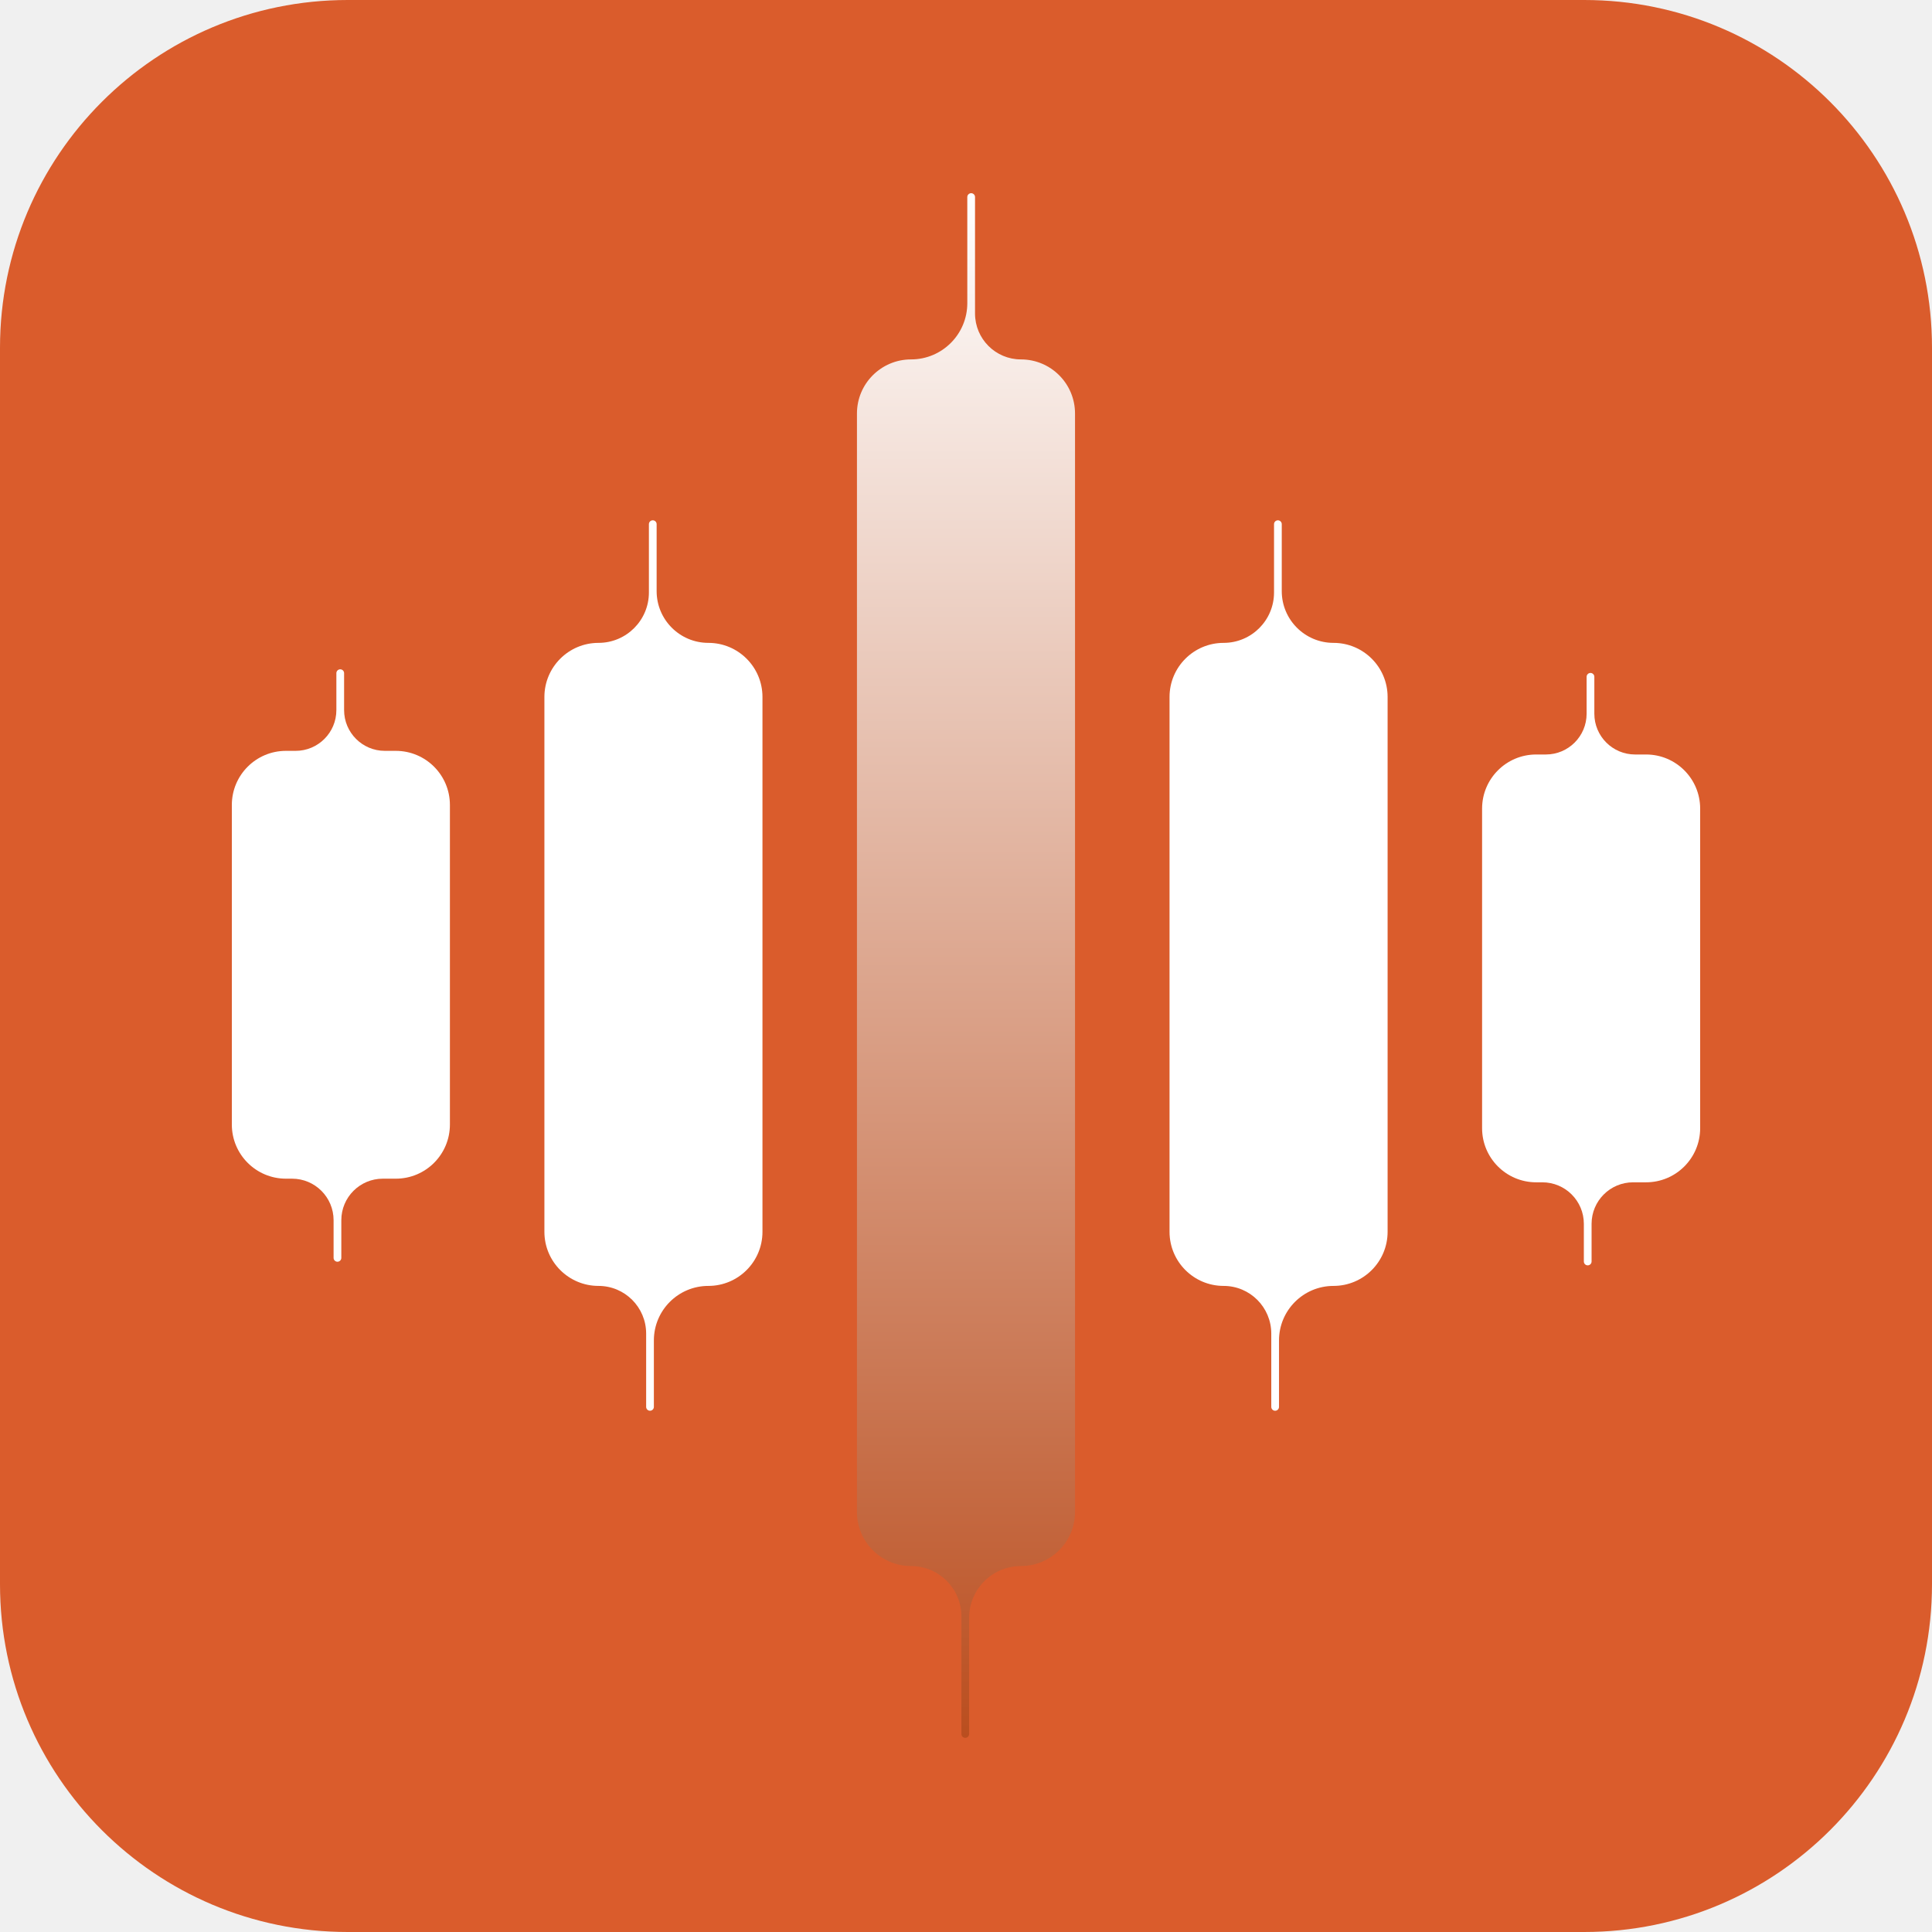
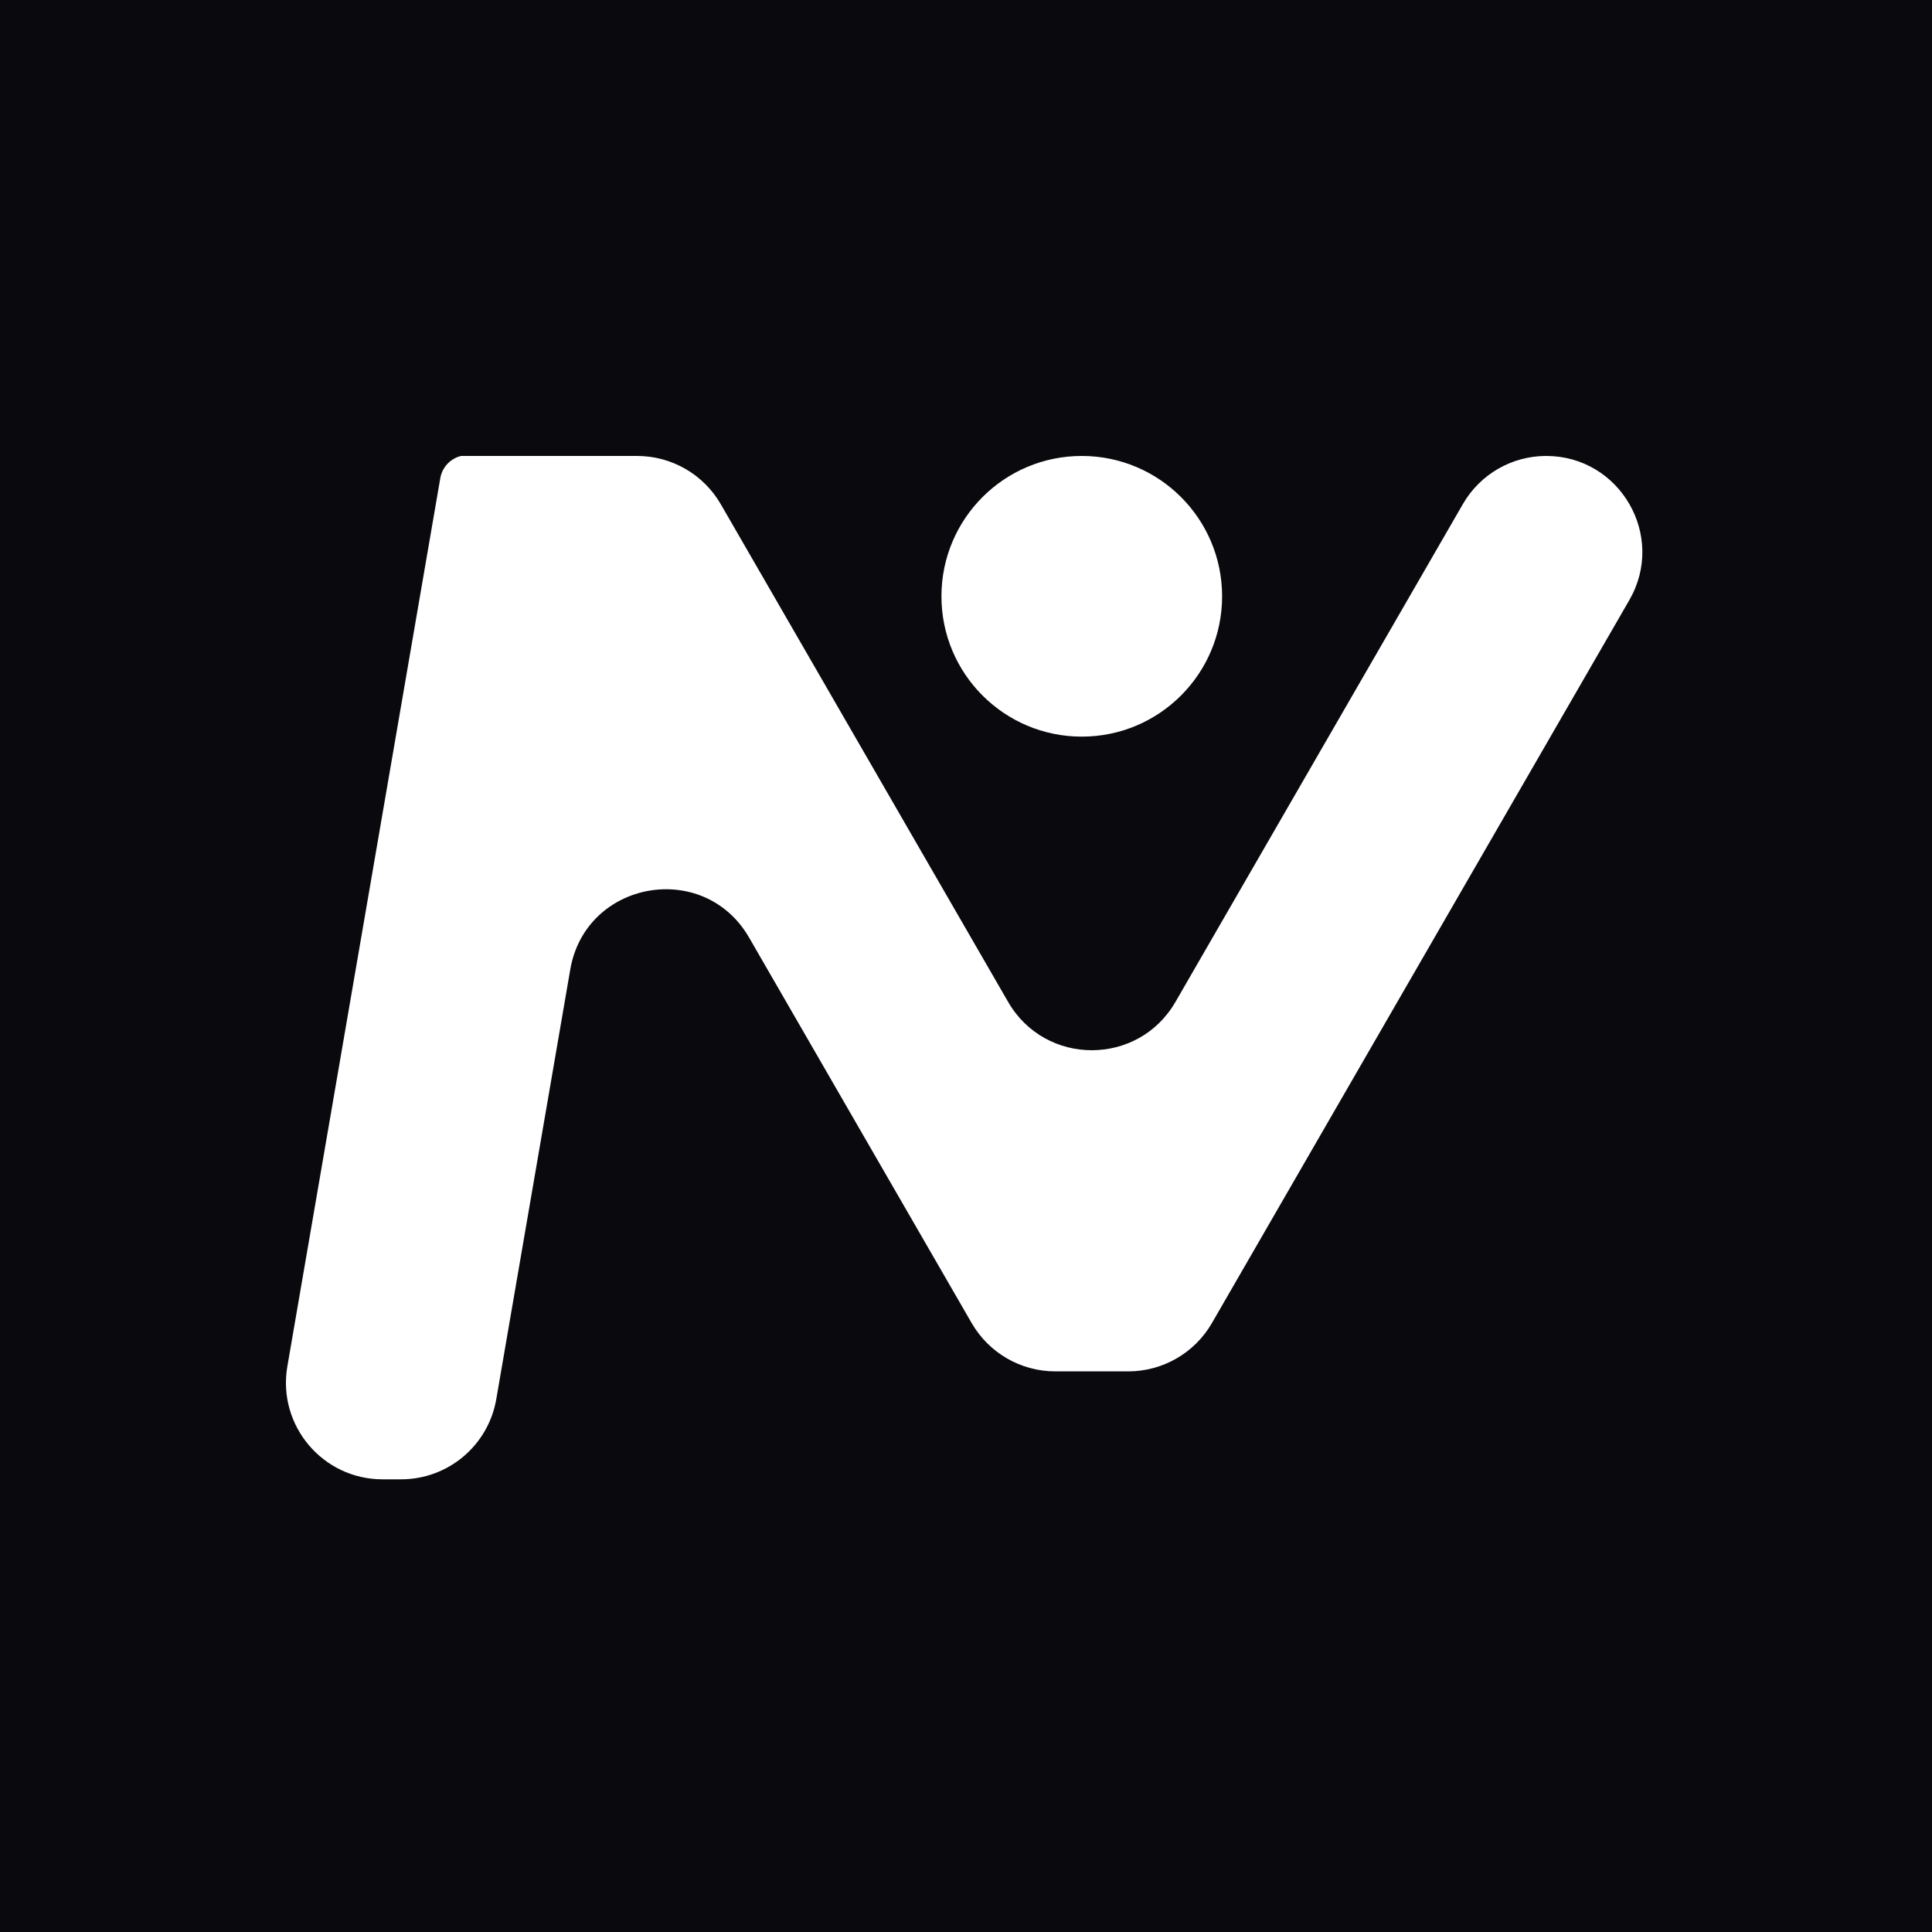
<svg xmlns="http://www.w3.org/2000/svg" width="500" height="500" viewBox="0 0 500 500" fill="none">
-   <rect width="500" height="500" rx="90" fill="#DA5C2C" />
-   <path d="M169.937 152.984C169.937 160.379 175.931 166.374 183.326 166.374C191.058 166.374 197.326 172.642 197.326 180.374V318.792C197.326 326.524 191.058 332.792 183.326 332.792C175.536 332.792 169.222 339.107 169.222 346.896V364.098C169.222 364.65 168.774 365.098 168.222 365.098C167.669 365.098 167.222 364.65 167.222 364.098V345.123C167.222 338.313 161.701 332.792 154.891 332.792C147.159 332.792 140.891 326.524 140.891 318.792V180.374C140.891 172.642 147.159 166.374 154.891 166.374C162.096 166.374 167.937 160.533 167.937 153.328V135.653C167.937 135.101 168.384 134.653 168.937 134.653C169.489 134.653 169.937 135.101 169.937 135.653V152.984Z" fill="white" />
-   <path d="M89.052 183.769C89.052 189.597 93.776 194.321 99.603 194.321H102.436C110.167 194.321 116.435 200.589 116.436 208.321V291.041C116.435 298.773 110.167 305.041 102.436 305.041H99.08C93.144 305.041 88.333 309.852 88.333 315.787V325.534C88.333 326.086 87.885 326.534 87.333 326.534C86.781 326.534 86.333 326.086 86.333 325.534V315.787C86.333 309.852 81.522 305.041 75.586 305.041H74C66.268 305.041 60 298.773 60 291.041V208.321C60 200.589 66.268 194.321 74 194.321H76.5C82.328 194.321 87.052 189.597 87.052 183.769V174.218C87.052 173.665 87.499 173.218 88.052 173.218C88.604 173.218 89.052 173.665 89.052 174.218V183.769Z" fill="white" />
-   <path d="M331.718 152.981C331.718 160.379 337.714 166.375 345.111 166.375C352.843 166.375 359.111 172.643 359.111 180.375V318.793C359.111 326.525 352.843 332.793 345.111 332.793C337.321 332.793 331.005 339.109 331.005 346.899V364.099C331.005 364.651 330.557 365.099 330.005 365.099C329.453 365.099 329.005 364.651 329.005 364.099V345.122C329.005 338.313 323.485 332.793 316.676 332.793C308.944 332.793 302.676 326.525 302.676 318.793V180.375C302.676 172.643 308.944 166.375 316.676 166.375C323.879 166.375 329.718 160.536 329.718 153.333V135.654C329.718 135.102 330.165 134.654 330.718 134.654C331.27 134.654 331.718 135.102 331.718 135.654V152.981Z" fill="white" />
-   <path d="M412.614 184.71C412.614 190.538 417.338 195.262 423.166 195.262H426C433.732 195.262 440 201.53 440 209.262V291.981C440 299.713 433.732 305.981 426 305.981H422.646C416.711 305.981 411.899 310.793 411.899 316.728V326.475C411.899 327.027 411.452 327.475 410.899 327.475C410.347 327.475 409.899 327.027 409.899 326.475V316.728C409.899 310.793 405.088 305.981 399.152 305.981H397.564C389.833 305.981 383.564 299.713 383.564 291.981V209.262C383.564 201.53 389.833 195.262 397.564 195.262H400.063C405.89 195.262 410.614 190.538 410.614 184.71V175.159C410.614 174.606 411.062 174.159 411.614 174.159C412.167 174.159 412.614 174.606 412.614 175.159V184.71Z" fill="white" />
-   <path d="M252.337 81.138C252.337 87.698 257.655 93.016 264.215 93.016C271.947 93.016 278.215 99.284 278.215 107.016V391.293C278.215 399.025 271.947 405.293 264.215 405.293C256.812 405.293 250.812 411.294 250.812 418.696V448.752C250.812 449.304 250.364 449.752 249.812 449.752C249.259 449.752 248.812 449.304 248.812 448.752V418.325C248.812 411.128 242.977 405.293 235.779 405.293C228.047 405.293 221.779 399.025 221.779 391.293V107.016C221.779 99.284 228.047 93.016 235.779 93.016C243.819 93.016 250.337 86.498 250.337 78.458V51C250.337 50.448 250.785 50 251.337 50C251.889 50 252.337 50.448 252.337 51V81.138Z" fill="url(#paint0_linear_200_450)" />
-   <defs>
-     <linearGradient id="paint0_linear_200_450" x1="249.997" y1="50" x2="249.997" y2="449.752" gradientUnits="userSpaceOnUse">
-       <stop stop-color="white" />
-       <stop offset="1" stop-color="#BA4E1F" />
-     </linearGradient>
-   </defs>
+   <rect width="500" height="500" fill="#0A0A0E" />
+   <path d="M400.14 118C419.28 118 431.243 138.721 421.673 155.297L313.643 342.41C309.177 350.145 300.924 354.91 291.992 354.91H273.117C264.186 354.91 255.933 350.145 251.467 342.41L193.871 242.652C182.176 222.397 151.552 227.86 147.583 250.91L128.439 362.09C126.374 374.084 115.972 382.848 103.802 382.848H99.007C83.504 382.848 71.738 368.883 74.369 353.605L113.948 123.748C114.447 120.853 116.617 118.664 119.297 118.001H164.947C173.857 118.021 182.085 122.781 186.542 130.5L260.904 259.3C270.527 275.966 294.583 275.966 304.205 259.3L378.606 130.433C383.048 122.74 391.257 118 400.14 118ZM279.962 118.001C300.02 118.001 316.28 134.262 316.28 154.32C316.28 174.379 300.02 190.639 279.962 190.639C259.904 190.639 243.644 174.378 243.644 154.32C243.644 134.262 259.904 118.001 279.962 118.001Z" fill="white" />
</svg>
